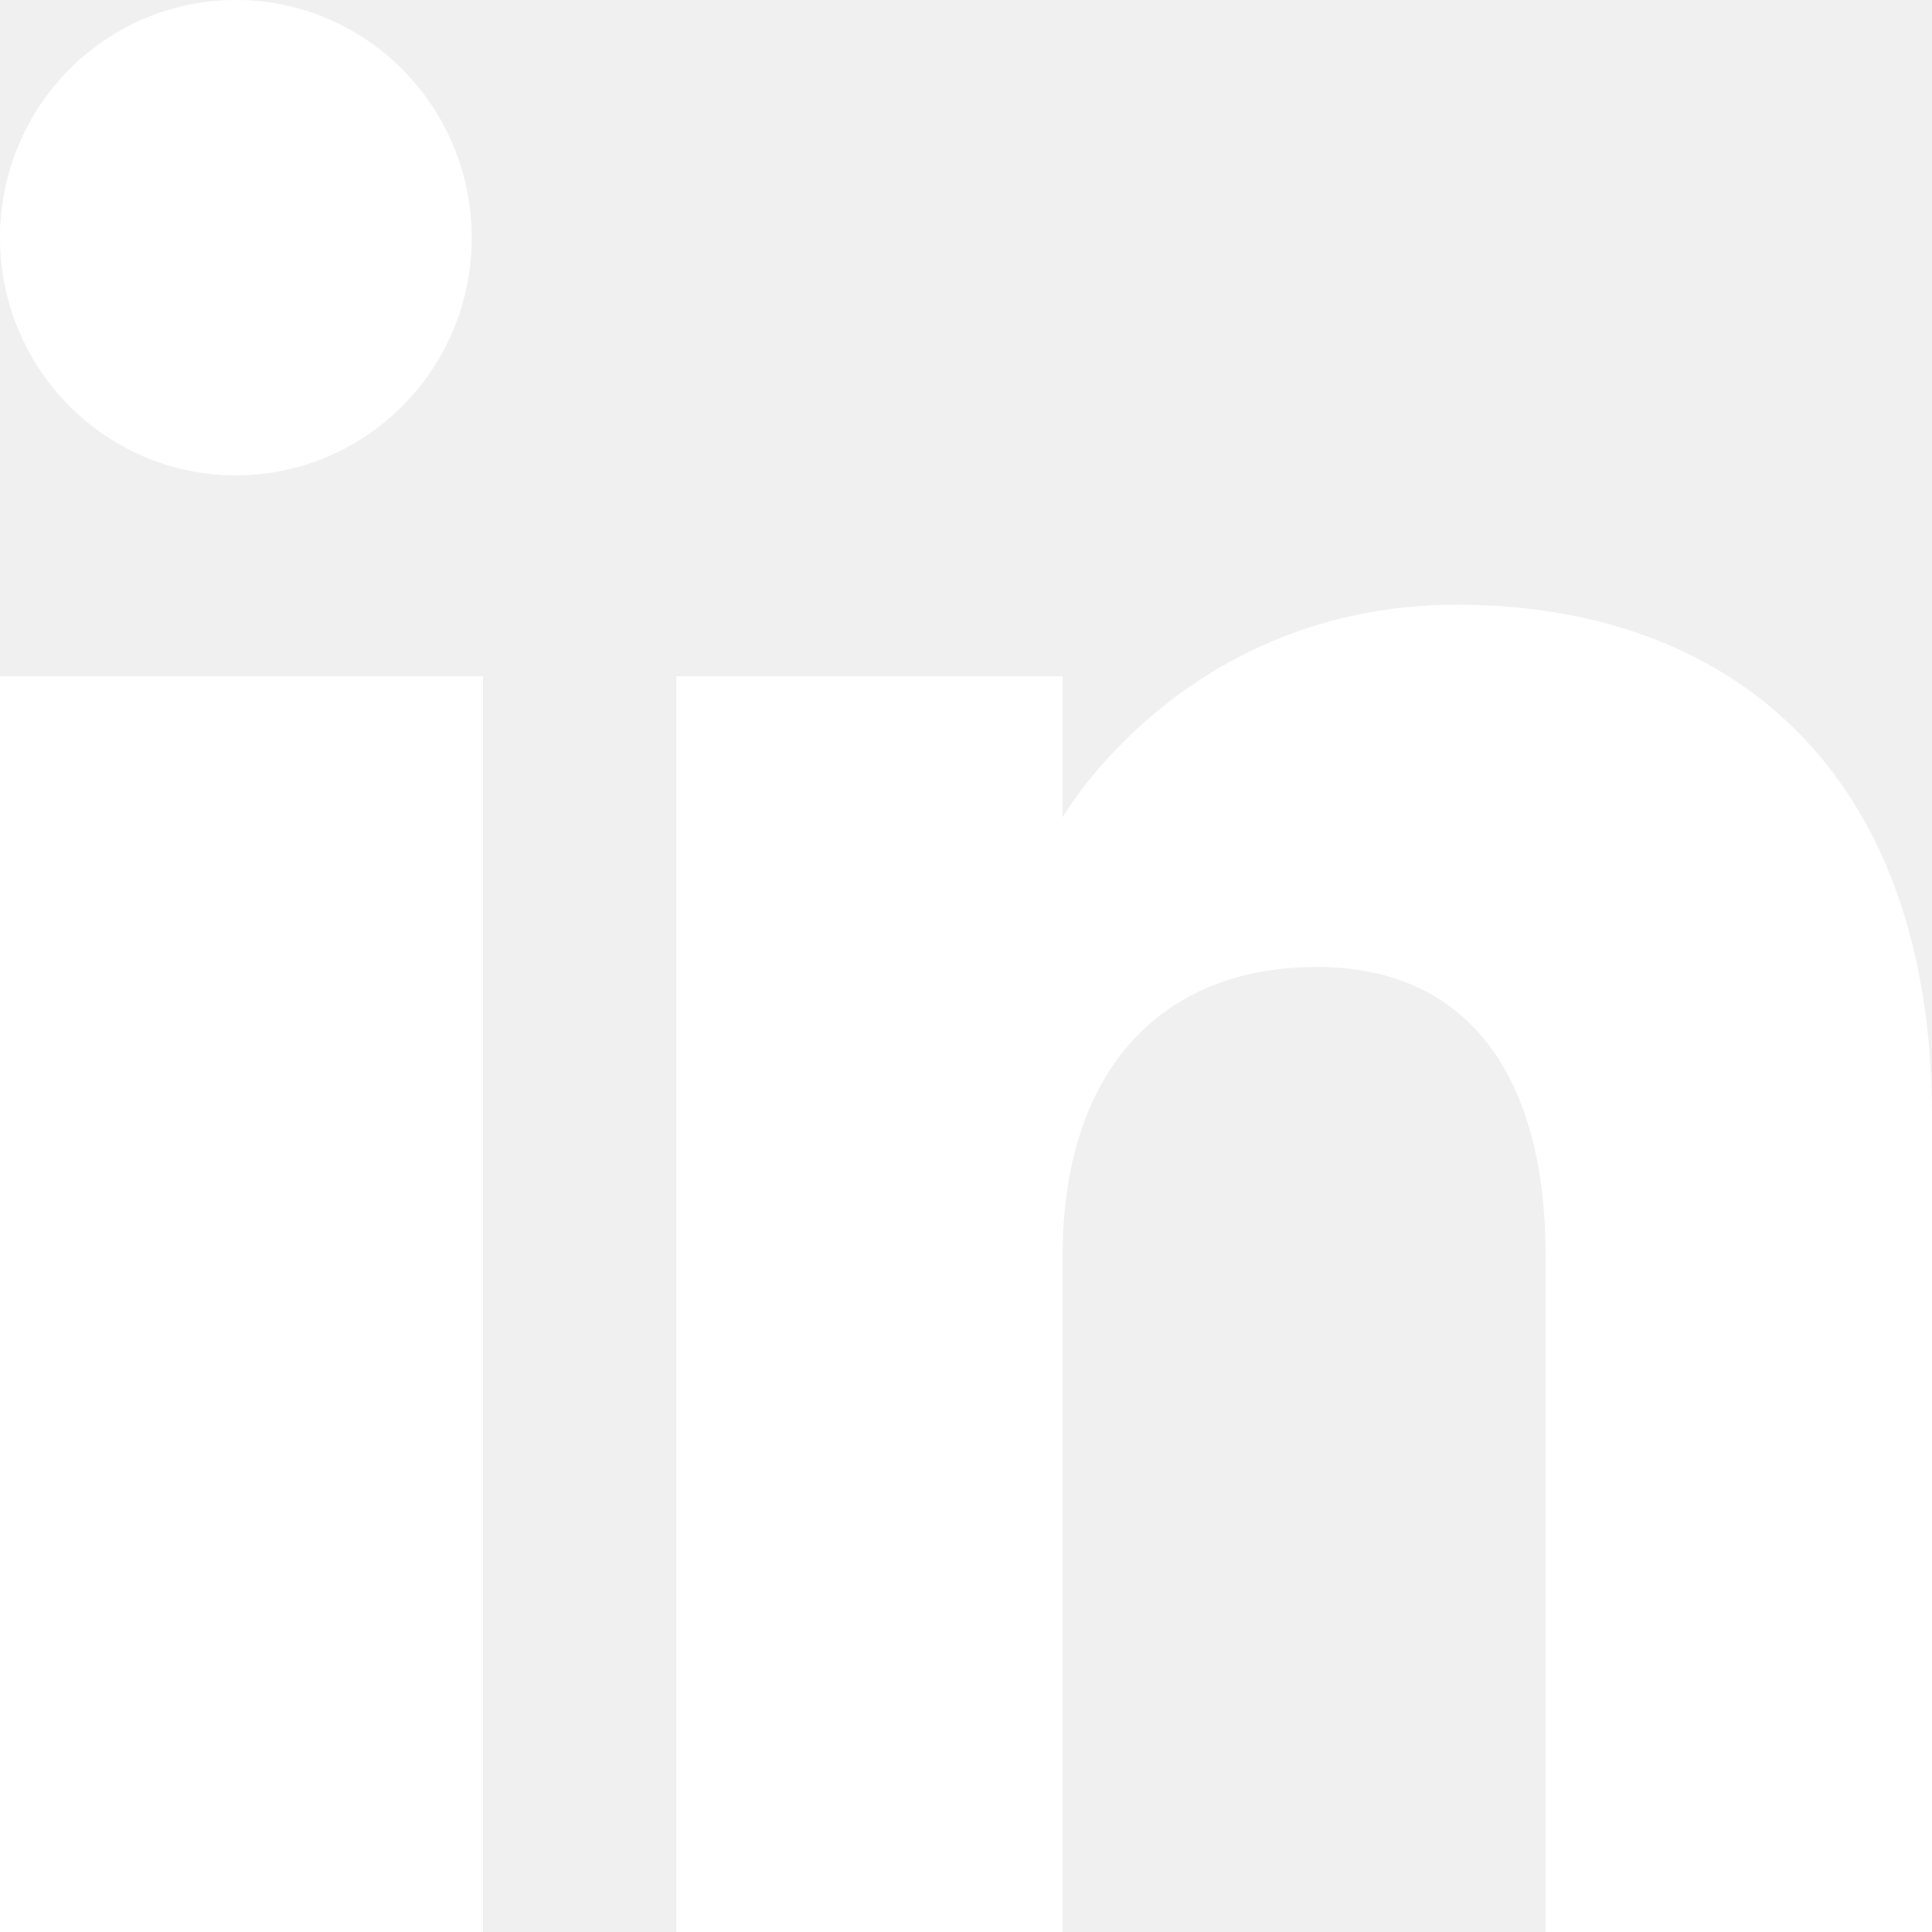
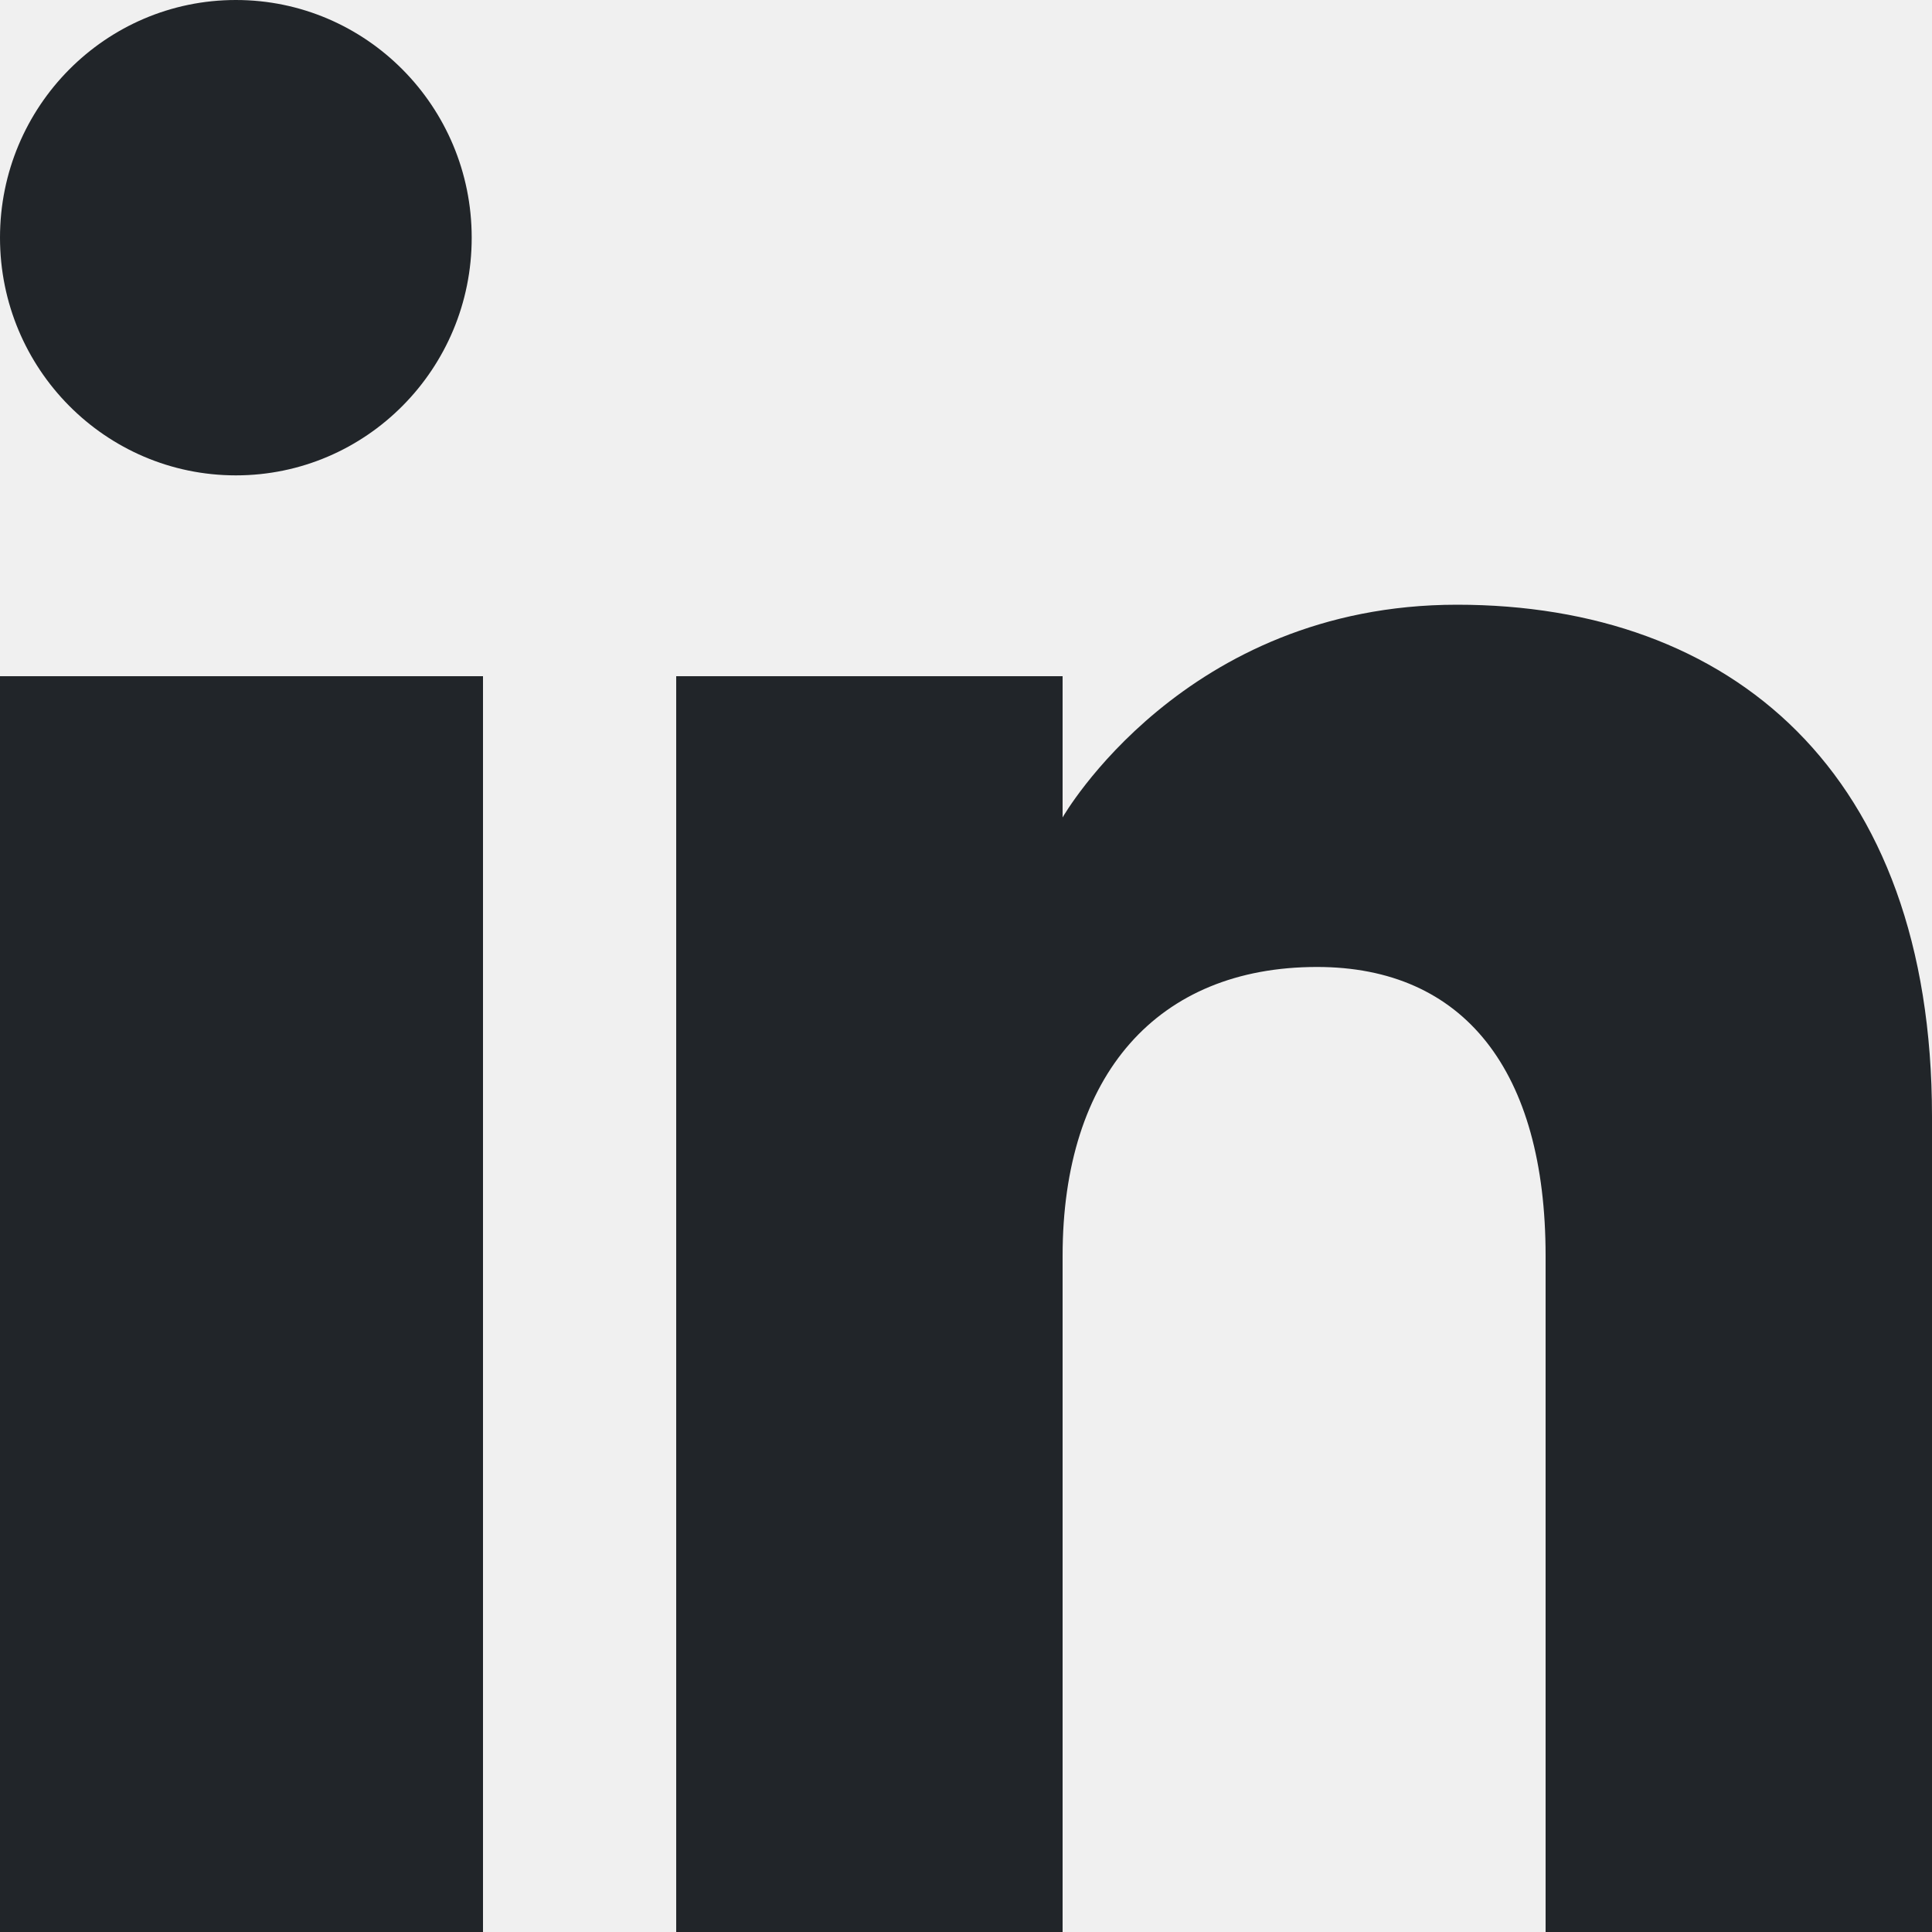
<svg xmlns="http://www.w3.org/2000/svg" version="1.1" viewBox="0 0 20 20">
  <g transform="translate(-140, -100)">
-     <g fill="#ffffff" fill-rule="evenodd" stroke="none" stroke-width="1">
-       <path d="M20,20h-4v-6.999c0,-1.92 -0.847,-2.991 -2.366,-2.991c-1.653,0 -2.634,1.116 -2.634,2.991v6.999h-4v-13h4v1.462c0,0 1.255,-2.202 4.083,-2.202c2.829,0 4.917,1.726 4.917,5.298v8.442v0Zm-17.558,-15.079c-1.349,0 -2.442,-1.102 -2.442,-2.461c0,-1.358 1.093,-2.46 2.442,-2.46c1.348,0 2.441,1.102 2.441,2.46c0.001,1.359 -1.093,2.461 -2.441,2.461v0Zm-2.442,15.079h5v-13h-5v13Z" transform="translate(140, 100)" />
+     <g fill="#212529" fill-rule="evenodd" stroke="none" stroke-width="1">
+       <path id="linkedin" d="M20,20h-4v-6.999c0,-1.92 -0.847,-2.991 -2.366,-2.991c-1.653,0 -2.634,1.116 -2.634,2.991v6.999h-4v-13h4v1.462c0,0 1.255,-2.202 4.083,-2.202c2.829,0 4.917,1.726 4.917,5.298v8.442v0Zm-17.558,-15.079c-1.349,0 -2.442,-1.102 -2.442,-2.461c0,-1.358 1.093,-2.46 2.442,-2.46c1.348,0 2.441,1.102 2.441,2.46c0.001,1.359 -1.093,2.461 -2.441,2.461v0Zm-2.442,15.079h5v-13h-5v13Z" transform="translate(140, 100)" />
    </g>
  </g>
</svg>
